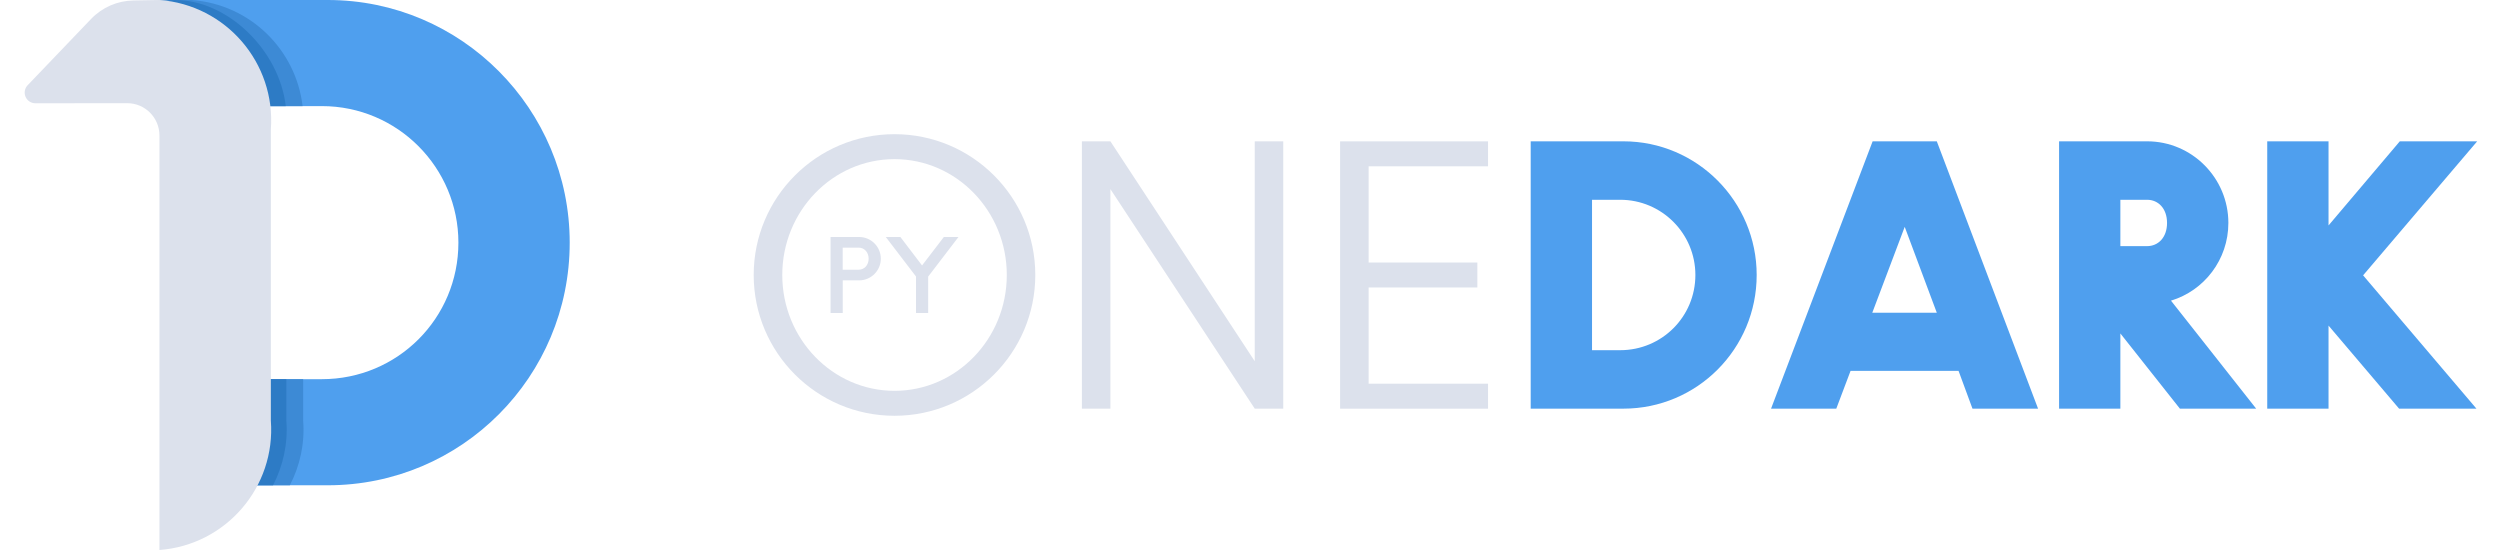
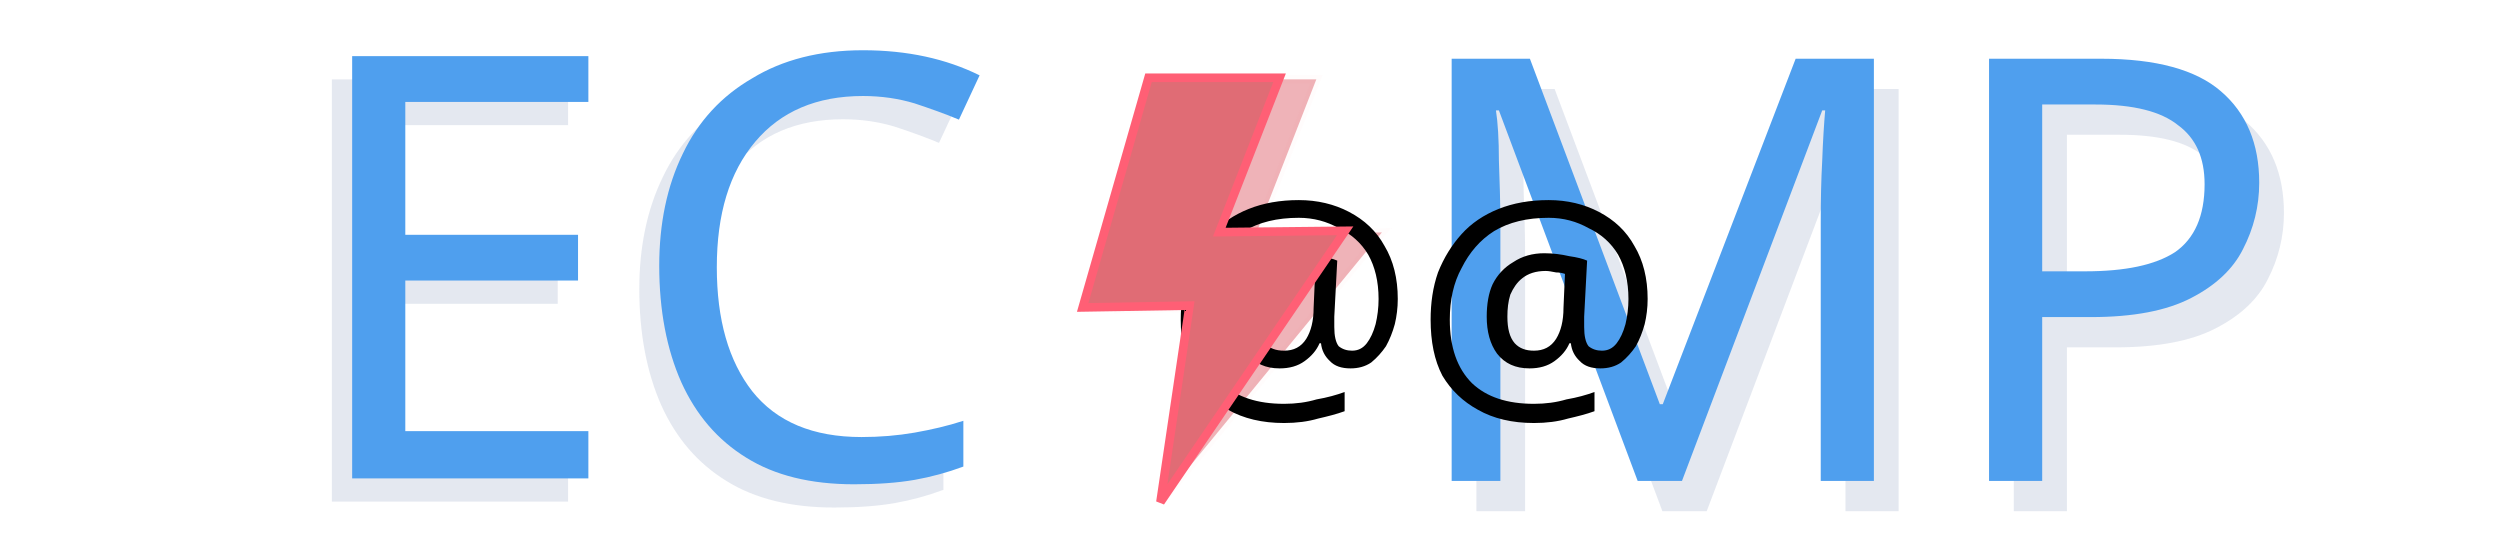
- <svg xmlns="http://www.w3.org/2000/svg" width="100" height="22" viewBox="0 0 26.458 5.821" version="1.1" id="svg1132">
-   <defs id="defs1126">
+ <svg xmlns="http://www.w3.org/2000/svg" width="100" height="22" viewBox="0 0 26.458 5.821" version="1.1" id="svg8">
+   <defs id="defs2">
    </defs>
-   <g id="layer1">
-     <g id="g1811">
-       <g id="g1822" transform="matrix(0.375639,0,0,0.375639,-64.28875,-32.57517)">
-         <g id="g1810">
-           <g id="g1804">
-             <g aria-label="PY" id="g1800" style="font-style:normal;font-weight:normal;font-size:2.855px;line-height:1.25;font-family:sans-serif;fill:#dce1ec;fill-opacity:1;stroke:none;stroke-width:0.071" transform="translate(-0.108475,-0.0784345)">
-               <path d="m 196.069,94.086 c 0,-0.337 -0.274,-0.611 -0.611,-0.611 h -0.805 v 2.141 h 0.343 v -0.919 h 0.462 c 0.337,0 0.611,-0.274 0.611,-0.611 z m -0.343,0 c 0,0.171 -0.111,0.311 -0.283,0.311 h -0.448 v -0.622 h 0.448 c 0.171,0 0.283,0.14 0.283,0.311 z" style="font-style:normal;font-variant:normal;font-weight:normal;font-stretch:normal;font-family:'Ano Bold';-inkscape-font-specification:'Ano Bold, ';fill:#dce1ec;fill-opacity:1;stroke-width:0.071" id="path1796" />
-               <path d="m 197.845,93.475 -0.614,0.802 -0.611,-0.802 h -0.411 l 0.851,1.113 v 1.028 h 0.343 v -1.025 l 0.854,-1.116 z" style="font-style:normal;font-variant:normal;font-weight:normal;font-stretch:normal;font-family:'Ano Bold';-inkscape-font-specification:'Ano Bold, ';fill:#dce1ec;fill-opacity:1;stroke-width:0.071" id="path1798" />
-             </g>
-             <path id="path1802" style="font-style:normal;font-variant:normal;font-weight:normal;font-stretch:normal;font-size:5.83px;line-height:1.25;font-family:'Ano Regular';-inkscape-font-specification:'Ano Regular, ';letter-spacing:0px;word-spacing:0px;fill:#dce1ec;fill-opacity:1;stroke:none;stroke-width:0.251" d="m 200.313,94.467 c 0,-2.189 -1.777,-3.967 -3.967,-3.967 -2.189,0 -3.967,1.777 -3.967,3.967 0,2.189 1.777,3.967 3.967,3.967 2.189,0 3.967,-1.777 3.967,-3.967 z m -0.803,0 c 0,1.798 -1.416,3.264 -3.163,3.264 -1.747,0 -3.163,-1.466 -3.163,-3.264 0,-1.798 1.416,-3.264 3.163,-3.264 1.747,0 3.163,1.466 3.163,3.264 z" />
-           </g>
-           <path d="m 207.299,90.701 h -0.803 V 96.897 l -4.067,-6.196 h -0.803 v 7.532 h 0.803 v -6.186 l 4.067,6.186 h 0.803 z" style="font-style:normal;font-variant:normal;font-weight:normal;font-stretch:normal;font-size:5.83px;line-height:1.25;font-family:'Ano Regular';-inkscape-font-specification:'Ano Regular, ';letter-spacing:0px;word-spacing:0px;fill:#dce1ec;fill-opacity:1;stroke:none;stroke-width:0.251" id="path1806" />
-           <path d="m 213.069,97.53 h -3.364 v -2.711 h 3.063 v -0.703 h -3.063 v -2.711 h 3.364 v -0.703 h -4.168 v 7.532 h 4.168 z" style="font-style:normal;font-variant:normal;font-weight:normal;font-stretch:normal;font-size:5.83px;line-height:1.25;font-family:'Ano Regular';-inkscape-font-specification:'Ano Regular, ';letter-spacing:0px;word-spacing:0px;fill:#dce1ec;fill-opacity:1;stroke:none;stroke-width:0.251" id="path1808" />
-         </g>
-         <g id="g1820">
-           <path d="m 220.638,94.467 c 0,-2.069 -1.677,-3.766 -3.756,-3.766 h -2.611 v 7.532 h 2.611 c 2.079,0 3.756,-1.687 3.756,-3.766 z m -1.727,0 c 0,1.175 -0.944,2.119 -2.119,2.119 h -0.793 v -4.238 h 0.793 c 1.175,0 2.119,0.954 2.119,2.119 z" style="font-style:normal;font-variant:normal;font-weight:normal;font-stretch:normal;font-size:5.83px;line-height:1.25;font-family:'Ano Black';-inkscape-font-specification:'Ano Black, ';letter-spacing:0px;word-spacing:0px;fill:#4f9fee;fill-opacity:1;stroke:none;stroke-width:0.251" id="path1812" />
-           <path d="m 225.713,90.701 h -1.808 l -2.862,7.532 h 1.838 l 0.402,-1.064 h 3.043 l 0.392,1.064 h 1.848 z m -1.818,4.83 0.914,-2.42 0.904,2.42 z" style="font-style:normal;font-variant:normal;font-weight:normal;font-stretch:normal;font-size:5.83px;line-height:1.25;font-family:'Ano Black';-inkscape-font-specification:'Ano Black, ';letter-spacing:0px;word-spacing:0px;fill:#4f9fee;fill-opacity:1;stroke:none;stroke-width:0.251" id="path1814" />
-           <path d="m 232.311,95.19 c 0.934,-0.281 1.617,-1.155 1.617,-2.189 0,-1.265 -1.024,-2.3 -2.29,-2.3 h -2.48 v 7.532 h 1.727 v -2.119 l 1.677,2.119 h 2.149 z m -0.111,-2.189 c 0,0.412 -0.251,0.653 -0.562,0.653 h -0.753 v -1.306 h 0.753 c 0.311,0 0.562,0.241 0.562,0.653 z" style="font-style:normal;font-variant:normal;font-weight:normal;font-stretch:normal;font-size:5.83px;line-height:1.25;font-family:'Ano Black';-inkscape-font-specification:'Ano Black, ';letter-spacing:0px;word-spacing:0px;fill:#4f9fee;fill-opacity:1;stroke:none;stroke-width:0.251" id="path1816" />
-           <path d="m 238.758,90.701 -2.008,2.37 v -2.37 h -1.727 v 7.532 h 1.727 v -2.34 l 1.988,2.34 h 2.179 l -3.193,-3.756 3.214,-3.776 z" style="font-style:normal;font-variant:normal;font-weight:normal;font-stretch:normal;font-size:5.83px;line-height:1.25;font-family:'Ano Black';-inkscape-font-specification:'Ano Black, ';letter-spacing:0px;word-spacing:0px;fill:#4f9fee;fill-opacity:1;stroke:none;stroke-width:0.251" id="path1818" />
-         </g>
-       </g>
-       <g id="g1790">
-         <path id="path1824" style="font-style:normal;font-variant:normal;font-weight:normal;font-stretch:normal;font-size:10.583px;line-height:1.25;font-family:'Ano Black';-inkscape-font-specification:'Ano Black, ';fill:#4f9fee;fill-opacity:1;stroke:none;stroke-width:0.171" d="m 6.029,2.568 c 0,-1.411 -1.144,-2.568 -2.561,-2.568 H 1.785 V 5.136 h 1.683 c 1.418,0 2.561,-1.15 2.561,-2.568 z m -1.178,0 c 0,0.801 -0.644,1.445 -1.445,1.445 H 2.336 v -2.89 h 1.07 c 0.801,0 1.445,0.651 1.445,1.445 z" />
-         <path id="path1826" style="font-style:normal;font-variant:normal;font-weight:normal;font-stretch:normal;font-size:10.583px;line-height:1.25;font-family:'Ano Black';-inkscape-font-specification:'Ano Black, ';fill:#3d8ad5;fill-opacity:1;stroke:none;stroke-width:0.171" d="M 2.03,1.255144e-5 1.688,0.006 V 1.092 C 1.877,1.092 2.03,1.245 2.03,1.434 V 5.136 H 3.067 C 3.173,4.932 3.227,4.697 3.208,4.451 V 4.013 H 2.336 V 1.123 H 3.202 C 3.132,0.528 2.65,0.047 2.03,2.3144399e-7 Z" />
-         <path d="M 1.852,1.255144e-5 1.688,0.006 V 1.092 C 1.877,1.092 2.03,1.245 2.03,1.434 V 5.136 H 2.889 C 2.995,4.932 3.049,4.697 3.03,4.451 V 4.013 H 2.159 V 1.123 H 3.024 C 2.954,0.528 2.408,2.3144399e-7 1.852,2.3144399e-7 Z" style="font-style:normal;font-variant:normal;font-weight:normal;font-stretch:normal;font-size:10.583px;line-height:1.25;font-family:'Ano Black';-inkscape-font-specification:'Ano Black, ';fill:#2d7bc5;fill-opacity:1;stroke:none;stroke-width:0.171" id="path1828" />
-         <path id="path1830" style="font-style:normal;font-variant:normal;font-weight:normal;font-stretch:normal;font-size:10.583px;line-height:1.25;font-family:'Ano Black';-inkscape-font-specification:'Ano Black, ';fill:#dce1ec;fill-opacity:1;stroke:none;stroke-width:0.171" d="M 1.688,2.2554433e-6 1.412,0.005 A 0.635,0.635 156.39 0 0 0.964,0.2 L 0.291,0.903 A 0.113,0.113 66.862 0 0 0.373,1.093 L 1.345,1.092 c 0.189,-2.581e-4 0.342,0.153 0.342,0.342 V 5.821 C 2.391,5.768 2.919,5.155 2.866,4.451 V 1.37 C 2.919,0.666 2.391,0.053 1.688,1.5103439e-5 Z" />
-       </g>
-     </g>
+   <g id="layer1" transform="translate(0,-291.1792)">
+     <path style="fill:#e06c75;fill-opacity:0.512;stroke:#ff5f75;stroke-width:0.091px;stroke-linecap:butt;stroke-linejoin:miter;stroke-opacity:0.016" d="m 12.544,292.019 h 1.387 l -0.638,1.634 1.332,-0.014 -2.344,2.854 0.698,-2.062 -1.131,0.019 z" id="path162-3" />
+     <flowRoot xml:space="preserve" id="flowRoot26" style="font-style:normal;font-variant:normal;font-weight:normal;font-stretch:normal;font-size:40px;line-height:1.25;font-family:'Chakra Petch';-inkscape-font-specification:'Chakra Petch';letter-spacing:0px;word-spacing:0px;fill:#000000;fill-opacity:1;stroke:none" transform="matrix(0.2776847,0,0,0.2776847,2.25308,214.1329)">
+       <flowRegion id="flowRegion28" style="font-style:normal;font-variant:normal;font-weight:normal;font-stretch:normal;font-family:'Chakra Petch';-inkscape-font-specification:'Chakra Petch'">
+         <rect id="rect30" width="300.203" height="70.211" x="0" y="0.023" style="font-style:normal;font-variant:normal;font-weight:normal;font-stretch:normal;font-family:'Chakra Petch';-inkscape-font-specification:'Chakra Petch'" />
+       </flowRegion>
+       <flowPara id="flowPara32" />
+     </flowRoot>
+     <text xml:space="preserve" style="font-style:normal;font-weight:normal;font-size:2.939px;line-height:1.25;font-family:sans-serif;letter-spacing:0px;word-spacing:0px;fill:#000000;fill-opacity:1;stroke:none;stroke-width:0.073" x="4.327" y="295.56" id="text36">
+       <tspan id="tspan34" x="4.327" y="298.16" style="stroke-width:0.073" />
+     </text>
+     <text xml:space="preserve" style="font-style:normal;font-weight:normal;font-size:2.939px;line-height:1.25;font-family:sans-serif;letter-spacing:0px;word-spacing:0px;fill:#000000;fill-opacity:1;stroke:none;stroke-width:0.073" x="3.933" y="295.526" id="text40">
+       <tspan id="tspan38" x="3.933" y="298.126" style="stroke-width:0.073" />
+     </text>
+     <text xml:space="preserve" style="font-style:normal;font-weight:normal;font-size:6.27px;line-height:1.25;font-family:sans-serif;letter-spacing:0px;word-spacing:0px;fill:#dce1ec;fill-opacity:0.784;stroke:none;stroke-width:0.073" x="2.902" y="296.489" id="text48">
+       <tspan id="tspan46" x="2.902" y="296.489" style="font-style:normal;font-variant:normal;font-weight:normal;font-stretch:normal;font-size:6.27px;font-family:'Chakra Petch SemiBold';-inkscape-font-specification:'Chakra Petch SemiBold, ';fill:#dce1ec;fill-opacity:0.784;stroke-width:0.073">EC</tspan>
+     </text>
+     <text xml:space="preserve" style="font-style:normal;font-weight:normal;font-size:6.27px;line-height:1.25;font-family:sans-serif;letter-spacing:0px;word-spacing:0px;fill:#4f9fee;fill-opacity:1;stroke:none;stroke-width:0.073" x="3.119" y="296.242" id="text48-3">
+       <tspan id="tspan46-2" x="3.119" y="296.242" style="font-style:normal;font-variant:normal;font-weight:normal;font-stretch:normal;font-size:6.27px;font-family:'Chakra Petch SemiBold';-inkscape-font-specification:'Chakra Petch SemiBold, ';fill:#4f9fee;fill-opacity:1;stroke-width:0.073">EC</tspan>
+     </text>
+     <text xml:space="preserve" style="font-style:normal;font-weight:normal;font-size:6.27px;line-height:1.25;font-family:sans-serif;letter-spacing:0px;word-spacing:0px;fill:#dce1ec;fill-opacity:0.784;stroke:none;stroke-width:0.073" x="15.016" y="296.587" id="text52-1">
+       <tspan id="tspan50-5" x="15.016" y="296.587" style="font-style:normal;font-variant:normal;font-weight:normal;font-stretch:normal;font-size:6.27px;font-family:'Chakra Petch SemiBold';-inkscape-font-specification:'Chakra Petch SemiBold, ';fill:#dce1ec;fill-opacity:0.784;stroke-width:0.073">MP</tspan>
+     </text>
+     <text xml:space="preserve" style="font-style:normal;font-weight:normal;font-size:6.27px;line-height:1.25;font-family:sans-serif;letter-spacing:0px;word-spacing:0px;fill:#4f9fee;fill-opacity:1;stroke:none;stroke-width:0.073" x="14.752" y="296.267" id="text52-1-9">
+       <tspan id="tspan50-5-9" x="14.752" y="296.267" style="font-style:normal;font-variant:normal;font-weight:normal;font-stretch:normal;font-size:6.27px;font-family:'Chakra Petch SemiBold';-inkscape-font-specification:'Chakra Petch SemiBold, ';fill:#4f9fee;fill-opacity:1;stroke-width:0.073">MP</tspan>
+     </text>
+     <text xml:space="preserve" style="font-style:normal;font-variant:normal;font-weight:normal;font-stretch:normal;font-size:2.939px;line-height:1.25;font-family:D050000L;-inkscape-font-specification:D050000L;letter-spacing:0px;word-spacing:0px;fill:#000000;fill-opacity:1;stroke:none;stroke-width:0.073" x="12.375" y="294" id="text4737">
+       <tspan x="12.375" y="296.886" style="stroke-width:0.073" id="tspan4759" />
+     </text>
+     <text xml:space="preserve" style="font-style:normal;font-variant:normal;font-weight:normal;font-stretch:normal;font-size:2.939px;line-height:1.25;font-family:'Thunder Lord';-inkscape-font-specification:'Thunder Lord';letter-spacing:0px;word-spacing:0px;fill:#000000;fill-opacity:1;stroke:none;stroke-width:0.073" x="12.22" y="293.403" id="text104">
+       <tspan id="tspan102" x="12.22" y="296.055" style="stroke-width:0.073" />
+     </text>
+     <text xml:space="preserve" style="font-style:normal;font-variant:normal;font-weight:normal;font-stretch:normal;font-size:2.939px;line-height:1.25;font-family:'Thunder Lord';-inkscape-font-specification:'Thunder Lord';letter-spacing:0px;word-spacing:0px;fill:#000000;fill-opacity:1;stroke:none;stroke-width:0.073" x="12.323" y="295.389" id="text108">
+       <tspan id="tspan106" x="12.323" y="295.389" style="stroke-width:0.073">@@</tspan>
+     </text>
+     <text xml:space="preserve" style="font-style:normal;font-variant:normal;font-weight:normal;font-stretch:normal;font-size:2.939px;line-height:1.25;font-family:'Thunder Lord';-inkscape-font-specification:'Thunder Lord';letter-spacing:0px;word-spacing:0px;fill:#000000;fill-opacity:1;stroke:none;stroke-width:0.073" x="13.008" y="293.18" id="text112">
+       <tspan id="tspan110" x="13.008" y="295.833" style="stroke-width:0.073" />
+     </text>
+     <path style="fill:#e06c75;fill-opacity:1;stroke:#ff5f75;stroke-width:0.091px;stroke-linecap:butt;stroke-linejoin:miter;stroke-opacity:1" d="m 12.155,292.002 h 1.387 l -0.638,1.634 1.332,-0.014 -1.955,2.871 0.308,-2.079 -1.131,0.019 z" id="path162" />
  </g>
</svg>
